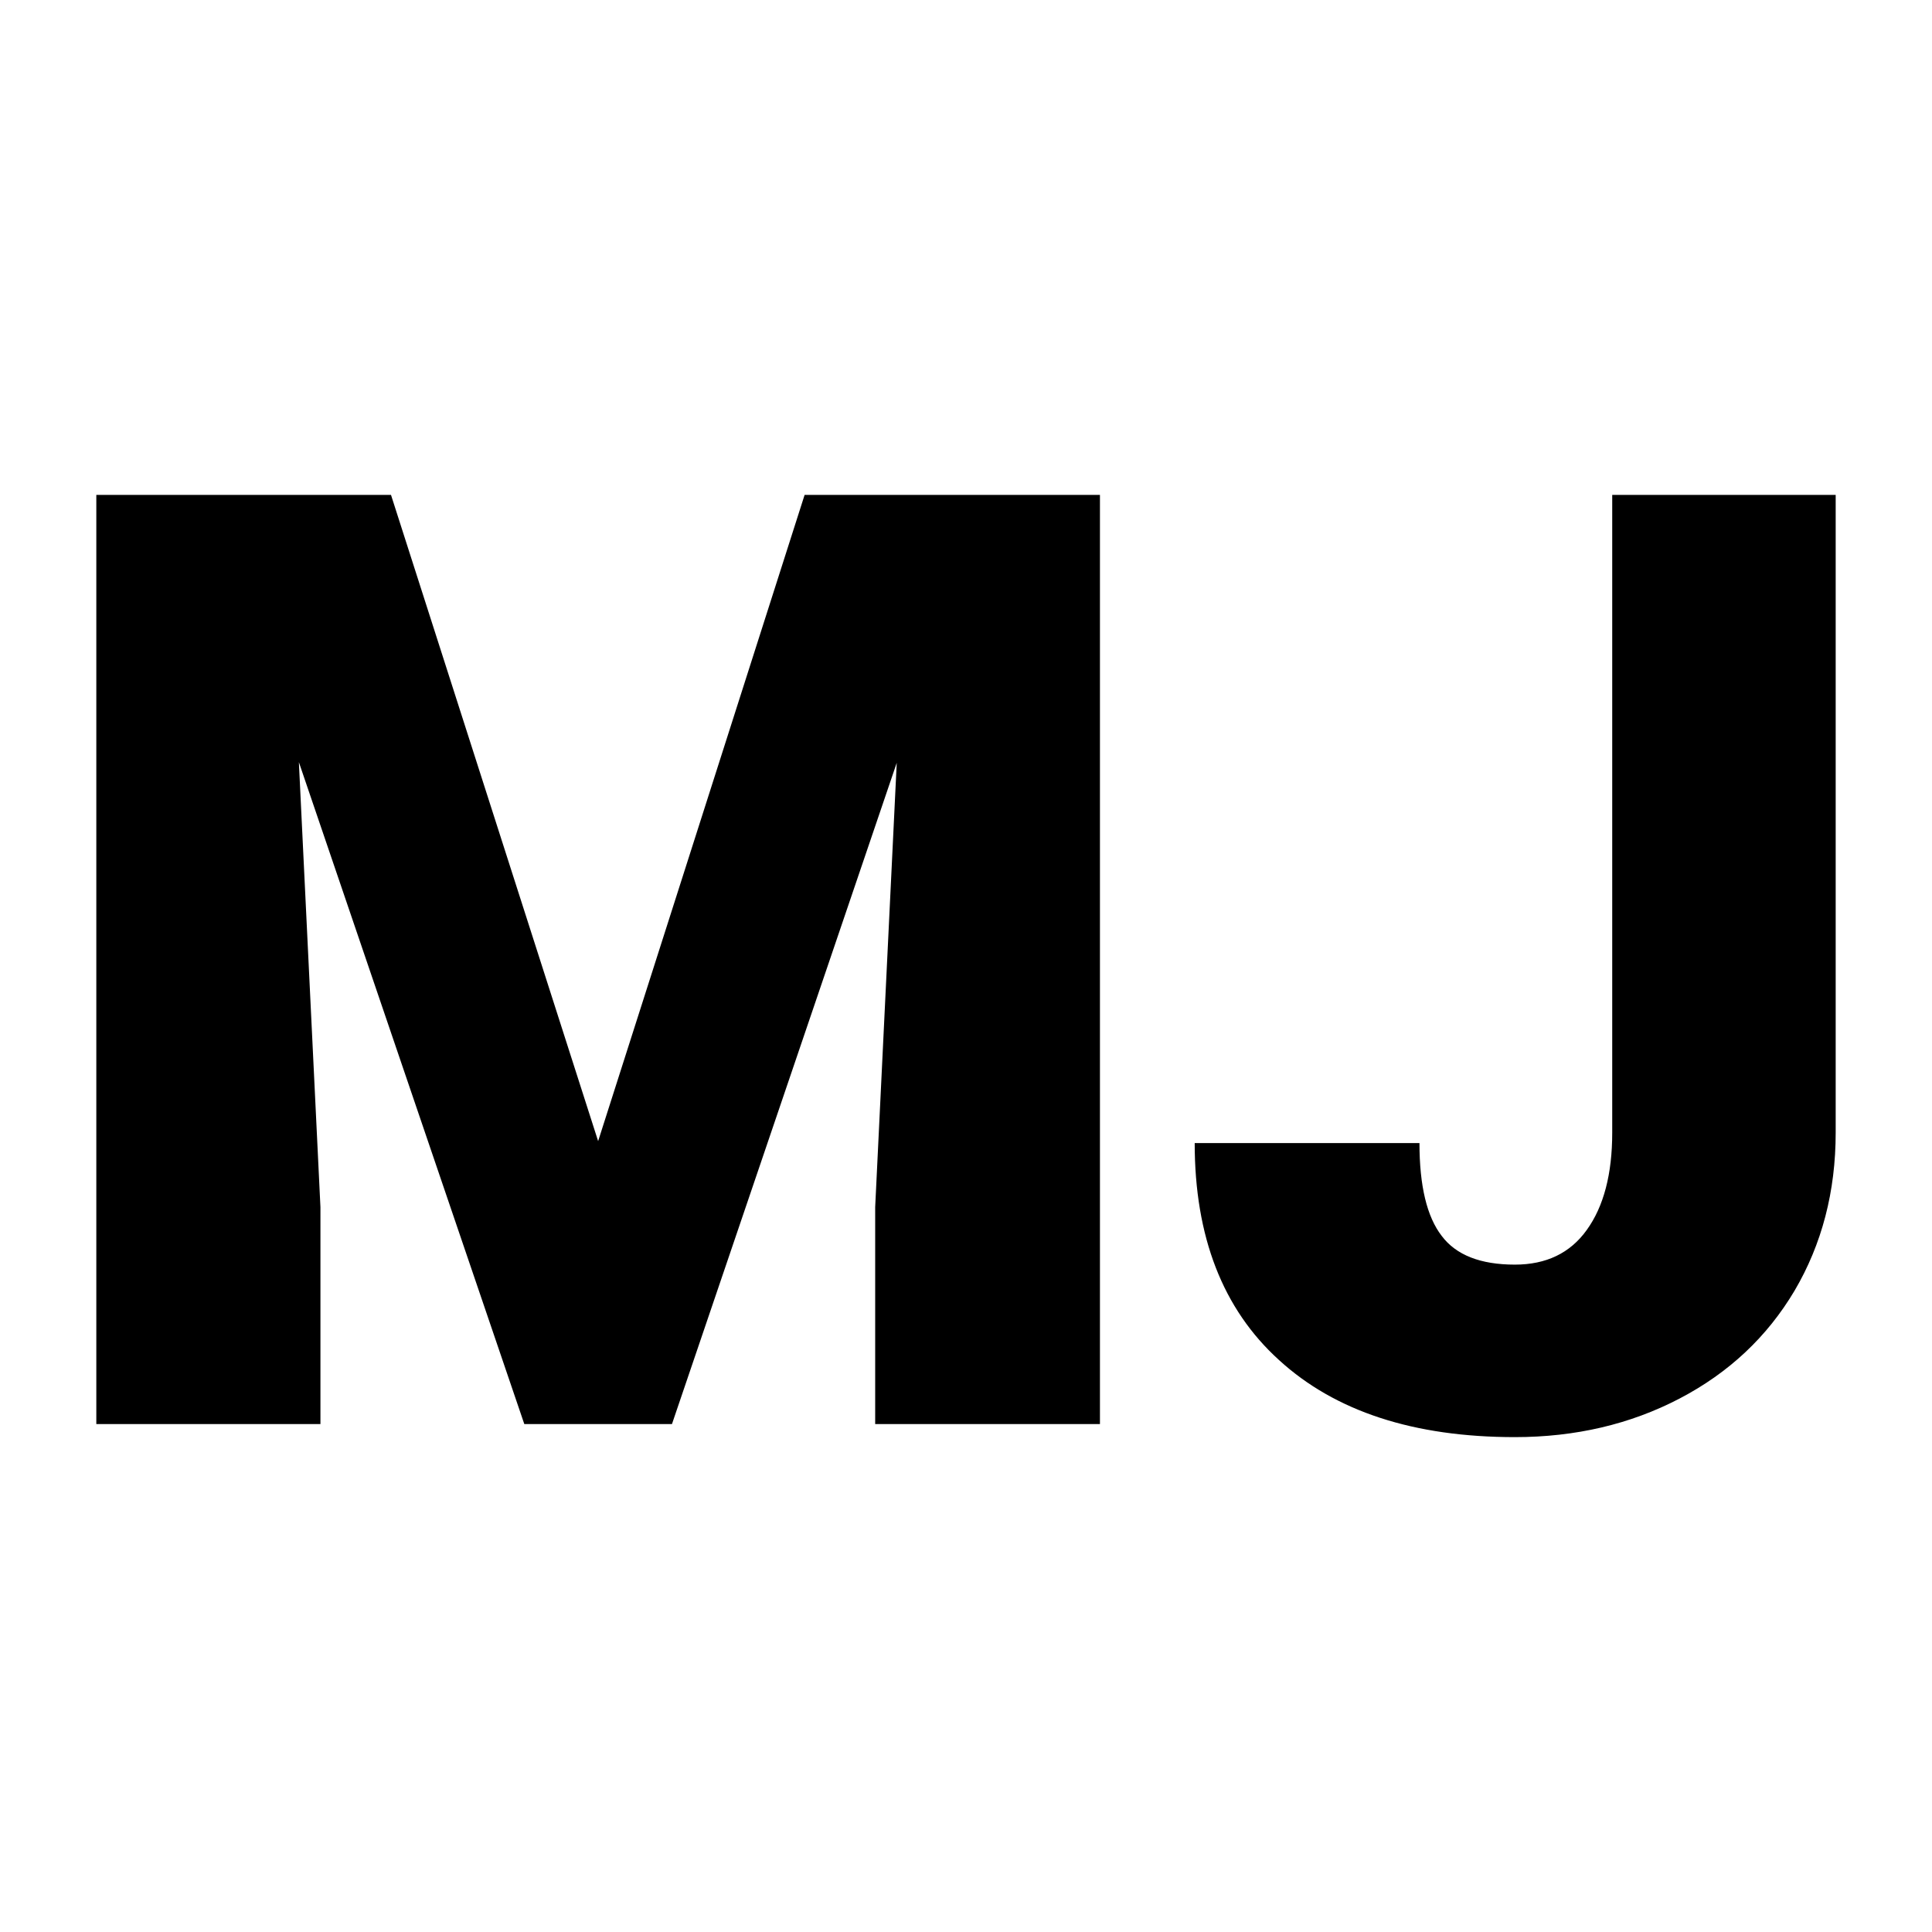
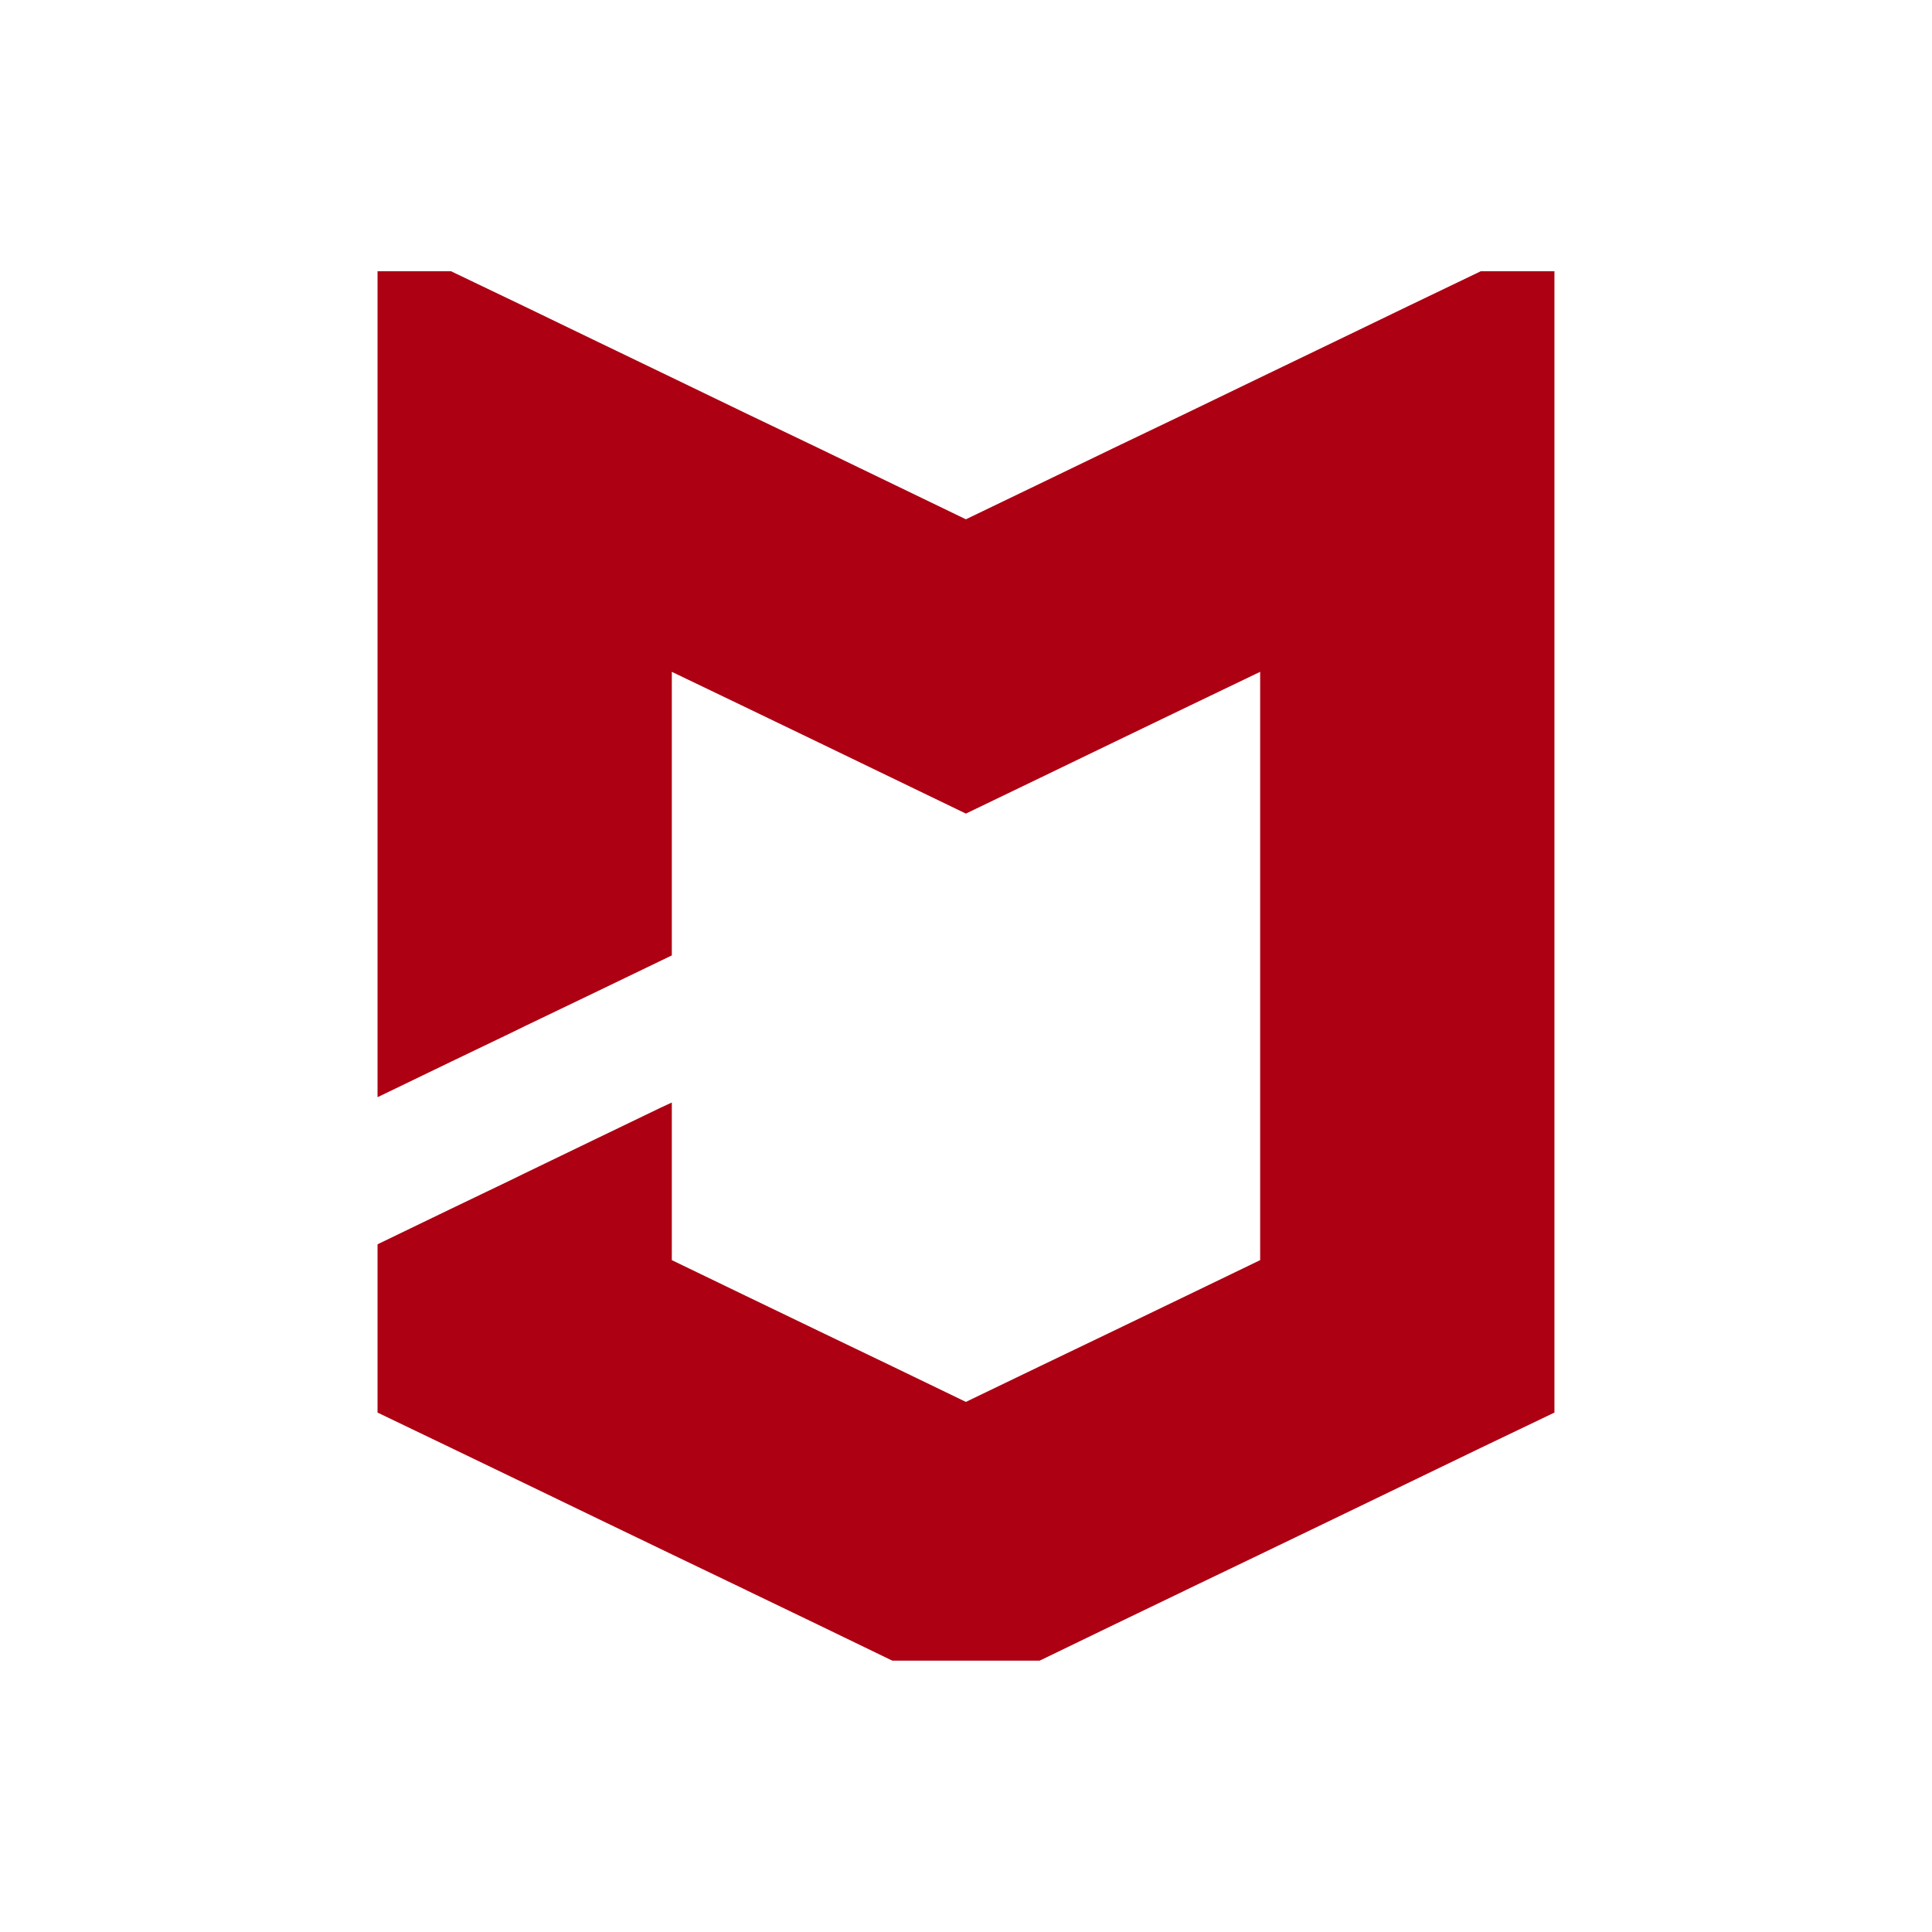
- <svg xmlns="http://www.w3.org/2000/svg" version="1.1" width="200" height="200">
-   <svg version="1.1" viewBox="0 0 200 200">
-     <rect width="200" height="200" fill="url('#gradient')" />
-     <defs>
-       <linearGradient id="SvgjsLinearGradient1001" gradientTransform="rotate(45 0.5 0.5)">
-         <stop offset="0%" stop-color="#ffffff" />
-         <stop offset="100%" stop-color="#ffffff" />
-       </linearGradient>
-     </defs>
-     <g>
-       <g fill="#000000" transform="matrix(6.764037,0,0,6.764037,2.733267,147.4176)" stroke="#1d7d80" stroke-width="0">
-         <path d="M1.07-14.22L5.58-14.22L8.75-4.33L11.91-14.22L16.43-14.22L16.43 0L12.99 0L12.99-3.32L13.32-10.12L9.88 0L7.62 0L4.17-10.13L4.50-3.32L4.50 0L1.07 0L1.07-14.22ZM24.27-4.46L24.27-14.22L27.69-14.22L27.69-4.46Q27.69-3.11 27.06-2.04Q26.43-0.98 25.30-0.39Q24.17 0.20 22.78 0.20L22.78 0.20Q20.46 0.20 19.17-0.98Q17.88-2.15 17.88-4.30L17.88-4.30L21.32-4.30Q21.32-3.32 21.66-2.88Q21.99-2.44 22.78-2.44L22.78-2.44Q23.50-2.44 23.88-2.97Q24.27-3.51 24.27-4.46L24.27-4.46Z" />
-       </g>
+ <svg xmlns="http://www.w3.org/2000/svg" width="32" height="32" viewBox="0 0 8.467 8.467" version="1.1" id="svg1">
+   <defs id="defs1" />
+   <g id="layer3" transform="translate(-550.3101,-179.1008)">
+     <rect style="fill:none;fill-opacity:1;stroke-width:63.547;paint-order:stroke fill markers" id="rect8" width="4.233" height="4.233" x="560.59" y="183.577" />
+     <g id="g1-3" transform="matrix(0.04806058,0,0,0.04806058,550.6089,168.9511)" style="fill:#ad0013">
+       <path style="fill:#ad0013;fill-opacity:1;stroke-width:11.437;paint-order:stroke fill markers" d="m 224.752,316.509 v 5.117 6.744 6.735 6.745 6.745 5.776 l 3.368,-1.627 2.624,-1.26 0.753,-0.367 3.368,-1.618 2.869,-1.383 0.508,-0.245 v -6.265 -6.735 l 3.368,1.618 3.377,1.627 3.368,1.627 3.368,1.627 3.377,-1.627 3.368,-1.627 3.377,-1.627 3.368,-1.618 v 6.735 6.745 1.166 5.578 6.745 l -3.368,1.627 -3.377,1.627 -3.368,1.618 -3.377,1.627 -3.368,-1.627 -3.368,-1.618 -3.377,-1.627 -3.368,-1.627 v -6.745 -0.48 l -0.508,0.235 -2.869,1.383 -3.368,1.627 -0.753,0.367 -2.624,1.26 -3.368,1.627 v 0.969 6.745 l 3.368,1.618 3.377,1.627 3.368,1.627 3.377,1.627 3.368,1.618 0.075,0.038 3.302,1.59 3.264,1.58 0.104,0.047 h 3.368 3.377 l 0.104,-0.047 3.264,-1.58 3.302,-1.59 0.075,-0.038 3.368,-1.618 3.377,-1.627 3.368,-1.627 3.368,-1.627 3.377,-1.618 v -6.745 -6.745 -6.744 -6.745 -6.745 -6.735 -6.744 -5.117 h -3.377 l -3.368,1.618 -3.368,1.627 -3.377,1.627 -3.368,1.627 -3.377,1.618 -3.368,1.627 -3.377,1.627 -3.368,-1.627 -3.368,-1.627 -3.377,-1.618 -3.368,-1.627 -3.377,-1.627 -3.368,-1.627 -3.377,-1.618 z" id="path8" />
    </g>
-   </svg>
-   <style>@media (prefers-color-scheme: light) { :root { filter: none; } }
- @media (prefers-color-scheme: dark) { :root { filter: none; } }
- </style>
+   </g>
+   <g id="layer4" transform="translate(-550.3101,-179.1008)">
+     <rect style="fill:none;fill-opacity:1;stroke-width:127.095;paint-order:stroke fill markers" id="rect8-4" width="8.467" height="8.467" x="550.31" y="179.101" />
+     <g id="g1-3-1" transform="matrix(0.0956006,0,0,0.0956006,530.4783,150.0312)" style="fill:#ad0013">
+       <path style="fill:#ad0013;fill-opacity:1;stroke-width:11.437;paint-order:stroke fill markers" d="m 224.752,316.509 v 5.117 6.744 6.735 6.745 6.745 5.776 l 3.368,-1.627 2.624,-1.26 0.753,-0.367 3.368,-1.618 2.869,-1.383 0.508,-0.245 v -6.265 -6.735 l 3.368,1.618 3.377,1.627 3.368,1.627 3.368,1.627 3.377,-1.627 3.368,-1.627 3.377,-1.627 3.368,-1.618 v 6.735 6.745 1.166 5.578 6.745 l -3.368,1.627 -3.377,1.627 -3.368,1.618 -3.377,1.627 -3.368,-1.627 -3.368,-1.618 -3.377,-1.627 -3.368,-1.627 v -6.745 -0.48 l -0.508,0.235 -2.869,1.383 -3.368,1.627 -0.753,0.367 -2.624,1.26 -3.368,1.627 v 0.969 6.745 l 3.368,1.618 3.377,1.627 3.368,1.627 3.377,1.627 3.368,1.618 0.075,0.038 3.302,1.59 3.264,1.58 0.104,0.047 h 3.368 3.377 l 0.104,-0.047 3.264,-1.58 3.302,-1.59 0.075,-0.038 3.368,-1.618 3.377,-1.627 3.368,-1.627 3.368,-1.627 3.377,-1.618 v -6.745 -6.745 -6.744 -6.745 -6.745 -6.735 -6.744 -5.117 h -3.377 l -3.368,1.618 -3.368,1.627 -3.377,1.627 -3.368,1.627 -3.377,1.618 -3.368,1.627 -3.377,1.627 -3.368,-1.627 -3.368,-1.627 -3.377,-1.618 -3.368,-1.627 -3.377,-1.627 -3.368,-1.627 -3.377,-1.618 z" id="path8-2" />
+     </g>
+   </g>
+   <g id="layer5" transform="translate(-550.3101,-179.1008)">
+     <rect style="fill:none;fill-opacity:1;stroke-width:190.643;paint-order:stroke fill markers" id="rect8-4-5" width="12.7" height="12.7" x="531.778" y="174.835" />
+     <g id="g1-3-1-5" transform="matrix(0.1437901,0,0,0.1437901,501.932,131.0948)" style="fill:#ad0013">
+       <path style="fill:#ad0013;fill-opacity:1;stroke-width:11.437;paint-order:stroke fill markers" d="m 224.752,316.509 v 5.117 6.744 6.735 6.745 6.745 5.776 l 3.368,-1.627 2.624,-1.26 0.753,-0.367 3.368,-1.618 2.869,-1.383 0.508,-0.245 v -6.265 -6.735 l 3.368,1.618 3.377,1.627 3.368,1.627 3.368,1.627 3.377,-1.627 3.368,-1.627 3.377,-1.627 3.368,-1.618 v 6.735 6.745 1.166 5.578 6.745 l -3.368,1.627 -3.377,1.627 -3.368,1.618 -3.377,1.627 -3.368,-1.627 -3.368,-1.618 -3.377,-1.627 -3.368,-1.627 v -6.745 -0.48 l -0.508,0.235 -2.869,1.383 -3.368,1.627 -0.753,0.367 -2.624,1.26 -3.368,1.627 v 0.969 6.745 l 3.368,1.618 3.377,1.627 3.368,1.627 3.377,1.627 3.368,1.618 0.075,0.038 3.302,1.59 3.264,1.58 0.104,0.047 h 3.368 3.377 l 0.104,-0.047 3.264,-1.58 3.302,-1.59 0.075,-0.038 3.368,-1.618 3.377,-1.627 3.368,-1.627 3.368,-1.627 3.377,-1.618 v -6.745 -6.745 -6.744 -6.745 -6.745 -6.735 -6.744 -5.117 h -3.377 l -3.368,1.618 -3.368,1.627 -3.377,1.627 -3.368,1.627 -3.377,1.618 -3.368,1.627 -3.377,1.627 -3.368,-1.627 -3.368,-1.627 -3.377,-1.618 -3.368,-1.627 -3.377,-1.627 -3.368,-1.627 -3.377,-1.618 z" id="path8-2-0" />
+     </g>
+   </g>
+   <g id="layer6" transform="translate(-550.3101,-179.1008)">
+     <rect style="fill:#121312;stroke-width:714.905;paint-order:stroke fill markers" id="rect8-3" width="47.625" height="47.625" x="478.908" y="139.868" />
+     <g id="g1-0" transform="matrix(0.369876,0,0,0.369876,409.613,39.65621)" style="display:inline">
+       <path id="path1397-8-6-2-6" style="fill:#fc1741;fill-opacity:1;stroke-width:13.324;paint-order:stroke fill markers" d="m 220.302,298.209 v 5.962 7.856 7.856 7.856 7.856 6.728 l 3.928,-1.893 3.049,-1.47 0.879,-0.423 3.928,-1.893 3.342,-1.611 0.586,-0.282 v -7.292 -7.856 l 3.928,1.893 3.928,1.893 3.928,1.893 3.928,1.893 v -5.934 -1.922 -5.934 -1.922 l -3.928,-1.893 -3.928,-1.893 -3.928,-1.893 -3.928,-1.893 -3.928,-1.893 -3.928,-1.893 -3.928,-1.893 z m 20.224,0 3.344,1.612 3.928,1.893 3.928,1.893 v -5.399 z m -4.512,44.395 -0.585,0.282 0.585,0.282 z m -0.585,0.282 -3.343,1.611 -3.928,1.893 -0.879,0.423 -3.049,1.47 -3.928,1.893 v 1.128 7.856 l 3.928,1.893 3.928,1.894 3.928,1.893 3.928,1.894 3.928,1.893 0.088,0.042 3.84,1.851 3.805,1.834 0.123,0.059 h 3.928 v -5.962 l -3.928,-1.893 -3.928,-1.893 -3.928,-1.894 3.928,1.893 3.928,1.893 v 8e-4 l 3.928,1.893 v -5.934 -1.921 l -3.928,-1.893 -3.928,-1.893 -3.928,-1.893 -3.928,-1.894 V 343.169 Z m -15.126,0.564 3.928,1.893 z m 7.856,3.787 3.928,1.893 v 8.1e-4 z m -3.928,5.962 3.928,1.893 3.928,1.893 3.928,1.894 -3.928,-1.893 -3.928,-1.894 -3.928,-1.893 z" />
+       <path id="path1366-1-6-9-3" style="fill:#820c21;fill-opacity:1;stroke-width:13.324;paint-order:stroke fill markers" d="m 251.725,298.209 v 5.399 l 3.928,-1.893 3.928,-1.893 3.344,-1.612 z m 27.495,0 -3.928,1.893 -3.928,1.893 -3.928,1.893 -3.928,1.893 -3.928,1.893 -3.928,1.893 -3.928,1.893 v 1.922 5.934 1.922 5.934 l 3.928,-1.893 3.928,-1.893 3.928,-1.893 3.928,-1.893 v 7.856 7.856 1.358 6.498 7.856 l -3.928,1.894 -3.928,1.893 -3.928,1.893 -3.928,1.893 v 1.921 5.934 l 3.928,-1.893 3.928,-1.893 3.928,-1.893 -3.928,1.894 -3.928,1.893 -3.928,1.893 v 5.962 h 3.928 l 0.122,-0.059 3.806,-1.834 3.84,-1.851 0.088,-0.042 3.928,-1.893 3.928,-1.894 3.928,-1.893 3.928,-1.894 3.928,-1.893 v -7.856 -7.856 -7.856 -7.856 -7.856 -7.856 -7.856 -5.962 z" />
+     </g>
+   </g>
+   <g id="layer8" transform="translate(-550.3101,-179.1008)">
+     <rect style="fill:#121312;stroke-width:762.565;paint-order:stroke fill markers" id="rect8-3-5" width="50.8" height="50.8" x="412.89" y="138.749" transform="translate(-4.7434831e-6)" />
+     <g id="g1-0-5" transform="matrix(0.3945344,0,0,0.3945344,338.9757,31.85651)" style="display:inline">
+       <path id="path1397-8-6-2-6-4" style="fill:#fc1741;fill-opacity:1;stroke-width:13.324;paint-order:stroke fill markers" d="m 220.302,298.209 v 5.962 7.856 7.856 7.856 7.856 6.728 l 3.928,-1.893 3.049,-1.47 0.879,-0.423 3.928,-1.893 3.342,-1.611 0.586,-0.282 v -7.292 -7.856 l 3.928,1.893 3.928,1.893 3.928,1.893 3.928,1.893 v -5.934 -1.922 -5.934 -1.922 l -3.928,-1.893 -3.928,-1.893 -3.928,-1.893 -3.928,-1.893 -3.928,-1.893 -3.928,-1.893 -3.928,-1.893 z m 20.224,0 3.344,1.612 3.928,1.893 3.928,1.893 v -5.399 z m -4.512,44.395 -0.585,0.282 0.585,0.282 z m -0.585,0.282 -3.343,1.611 -3.928,1.893 -0.879,0.423 -3.049,1.47 -3.928,1.893 v 1.128 7.856 l 3.928,1.893 3.928,1.894 3.928,1.893 3.928,1.894 3.928,1.893 0.088,0.042 3.84,1.851 3.805,1.834 0.123,0.059 h 3.928 v -5.962 l -3.928,-1.893 -3.928,-1.893 -3.928,-1.894 3.928,1.893 3.928,1.893 v 8e-4 l 3.928,1.893 v -5.934 -1.921 l -3.928,-1.893 -3.928,-1.893 -3.928,-1.893 -3.928,-1.894 V 343.169 Z m -15.126,0.564 3.928,1.893 z m 7.856,3.787 3.928,1.893 v 8.1e-4 z m -3.928,5.962 3.928,1.893 3.928,1.893 3.928,1.894 -3.928,-1.893 -3.928,-1.894 -3.928,-1.893 z" />
+       <path id="path1366-1-6-9-3-7" style="fill:#820c21;fill-opacity:1;stroke-width:13.324;paint-order:stroke fill markers" d="m 251.725,298.209 v 5.399 l 3.928,-1.893 3.928,-1.893 3.344,-1.612 z m 27.495,0 -3.928,1.893 -3.928,1.893 -3.928,1.893 -3.928,1.893 -3.928,1.893 -3.928,1.893 -3.928,1.893 v 1.922 5.934 1.922 5.934 l 3.928,-1.893 3.928,-1.893 3.928,-1.893 3.928,-1.893 v 7.856 7.856 1.358 6.498 7.856 l -3.928,1.894 -3.928,1.893 -3.928,1.893 -3.928,1.893 v 1.921 5.934 l 3.928,-1.893 3.928,-1.893 3.928,-1.893 -3.928,1.894 -3.928,1.893 -3.928,1.893 v 5.962 h 3.928 l 0.122,-0.059 3.806,-1.834 3.84,-1.851 0.088,-0.042 3.928,-1.893 3.928,-1.894 3.928,-1.893 3.928,-1.894 3.928,-1.893 v -7.856 -7.856 -7.856 -7.856 -7.856 -7.856 -7.856 -5.962 z" />
+     </g>
+   </g>
+   <g id="layer9">
+     <rect style="fill:#121312;stroke-width:2033.51;paint-order:stroke fill markers" id="rect8-3-3" width="135.467" height="135.467" x="250.53" y="54.569" transform="translate(-550.3101,-179.1008)" />
+     <g id="g1-0-7" transform="matrix(1.052092,0,0,1.052092,-496.885,-409.5787)" style="display:inline">
+       <path id="path1397-8-6-2-6-45" style="fill:#fc1741;fill-opacity:1;stroke-width:13.324;paint-order:stroke fill markers" d="m 220.302,298.209 v 5.962 7.856 7.856 7.856 7.856 6.728 l 3.928,-1.893 3.049,-1.47 0.879,-0.423 3.928,-1.893 3.342,-1.611 0.586,-0.282 v -7.292 -7.856 l 3.928,1.893 3.928,1.893 3.928,1.893 3.928,1.893 v -5.934 -1.922 -5.934 -1.922 l -3.928,-1.893 -3.928,-1.893 -3.928,-1.893 -3.928,-1.893 -3.928,-1.893 -3.928,-1.893 -3.928,-1.893 z m 20.224,0 3.344,1.612 3.928,1.893 3.928,1.893 v -5.399 z m -4.512,44.395 -0.585,0.282 0.585,0.282 z m -0.585,0.282 -3.343,1.611 -3.928,1.893 -0.879,0.423 -3.049,1.47 -3.928,1.893 v 1.128 7.856 l 3.928,1.893 3.928,1.894 3.928,1.893 3.928,1.894 3.928,1.893 0.088,0.042 3.84,1.851 3.805,1.834 0.123,0.059 h 3.928 v -5.962 l -3.928,-1.893 -3.928,-1.893 -3.928,-1.894 3.928,1.893 3.928,1.893 v 8e-4 l 3.928,1.893 v -5.934 -1.921 l -3.928,-1.893 -3.928,-1.893 -3.928,-1.893 -3.928,-1.894 V 343.169 Z m -15.126,0.564 3.928,1.893 z m 7.856,3.787 3.928,1.893 v 8.1e-4 z m -3.928,5.962 3.928,1.893 3.928,1.893 3.928,1.894 -3.928,-1.893 -3.928,-1.894 -3.928,-1.893 z" />
+       <path id="path1366-1-6-9-3-2" style="fill:#820c21;fill-opacity:1;stroke-width:13.324;paint-order:stroke fill markers" d="m 251.725,298.209 v 5.399 l 3.928,-1.893 3.928,-1.893 3.344,-1.612 z m 27.495,0 -3.928,1.893 -3.928,1.893 -3.928,1.893 -3.928,1.893 -3.928,1.893 -3.928,1.893 -3.928,1.893 v 1.922 5.934 1.922 5.934 l 3.928,-1.893 3.928,-1.893 3.928,-1.893 3.928,-1.893 v 7.856 7.856 1.358 6.498 7.856 l -3.928,1.894 -3.928,1.893 -3.928,1.893 -3.928,1.893 v 1.921 5.934 l 3.928,-1.893 3.928,-1.893 3.928,-1.893 -3.928,1.894 -3.928,1.893 -3.928,1.893 v 5.962 h 3.928 l 0.122,-0.059 3.806,-1.834 3.84,-1.851 0.088,-0.042 3.928,-1.893 3.928,-1.894 3.928,-1.893 3.928,-1.894 3.928,-1.893 v -7.856 -7.856 -7.856 -7.856 -7.856 -7.856 -7.856 -5.962 z" />
+     </g>
+   </g>
</svg>
